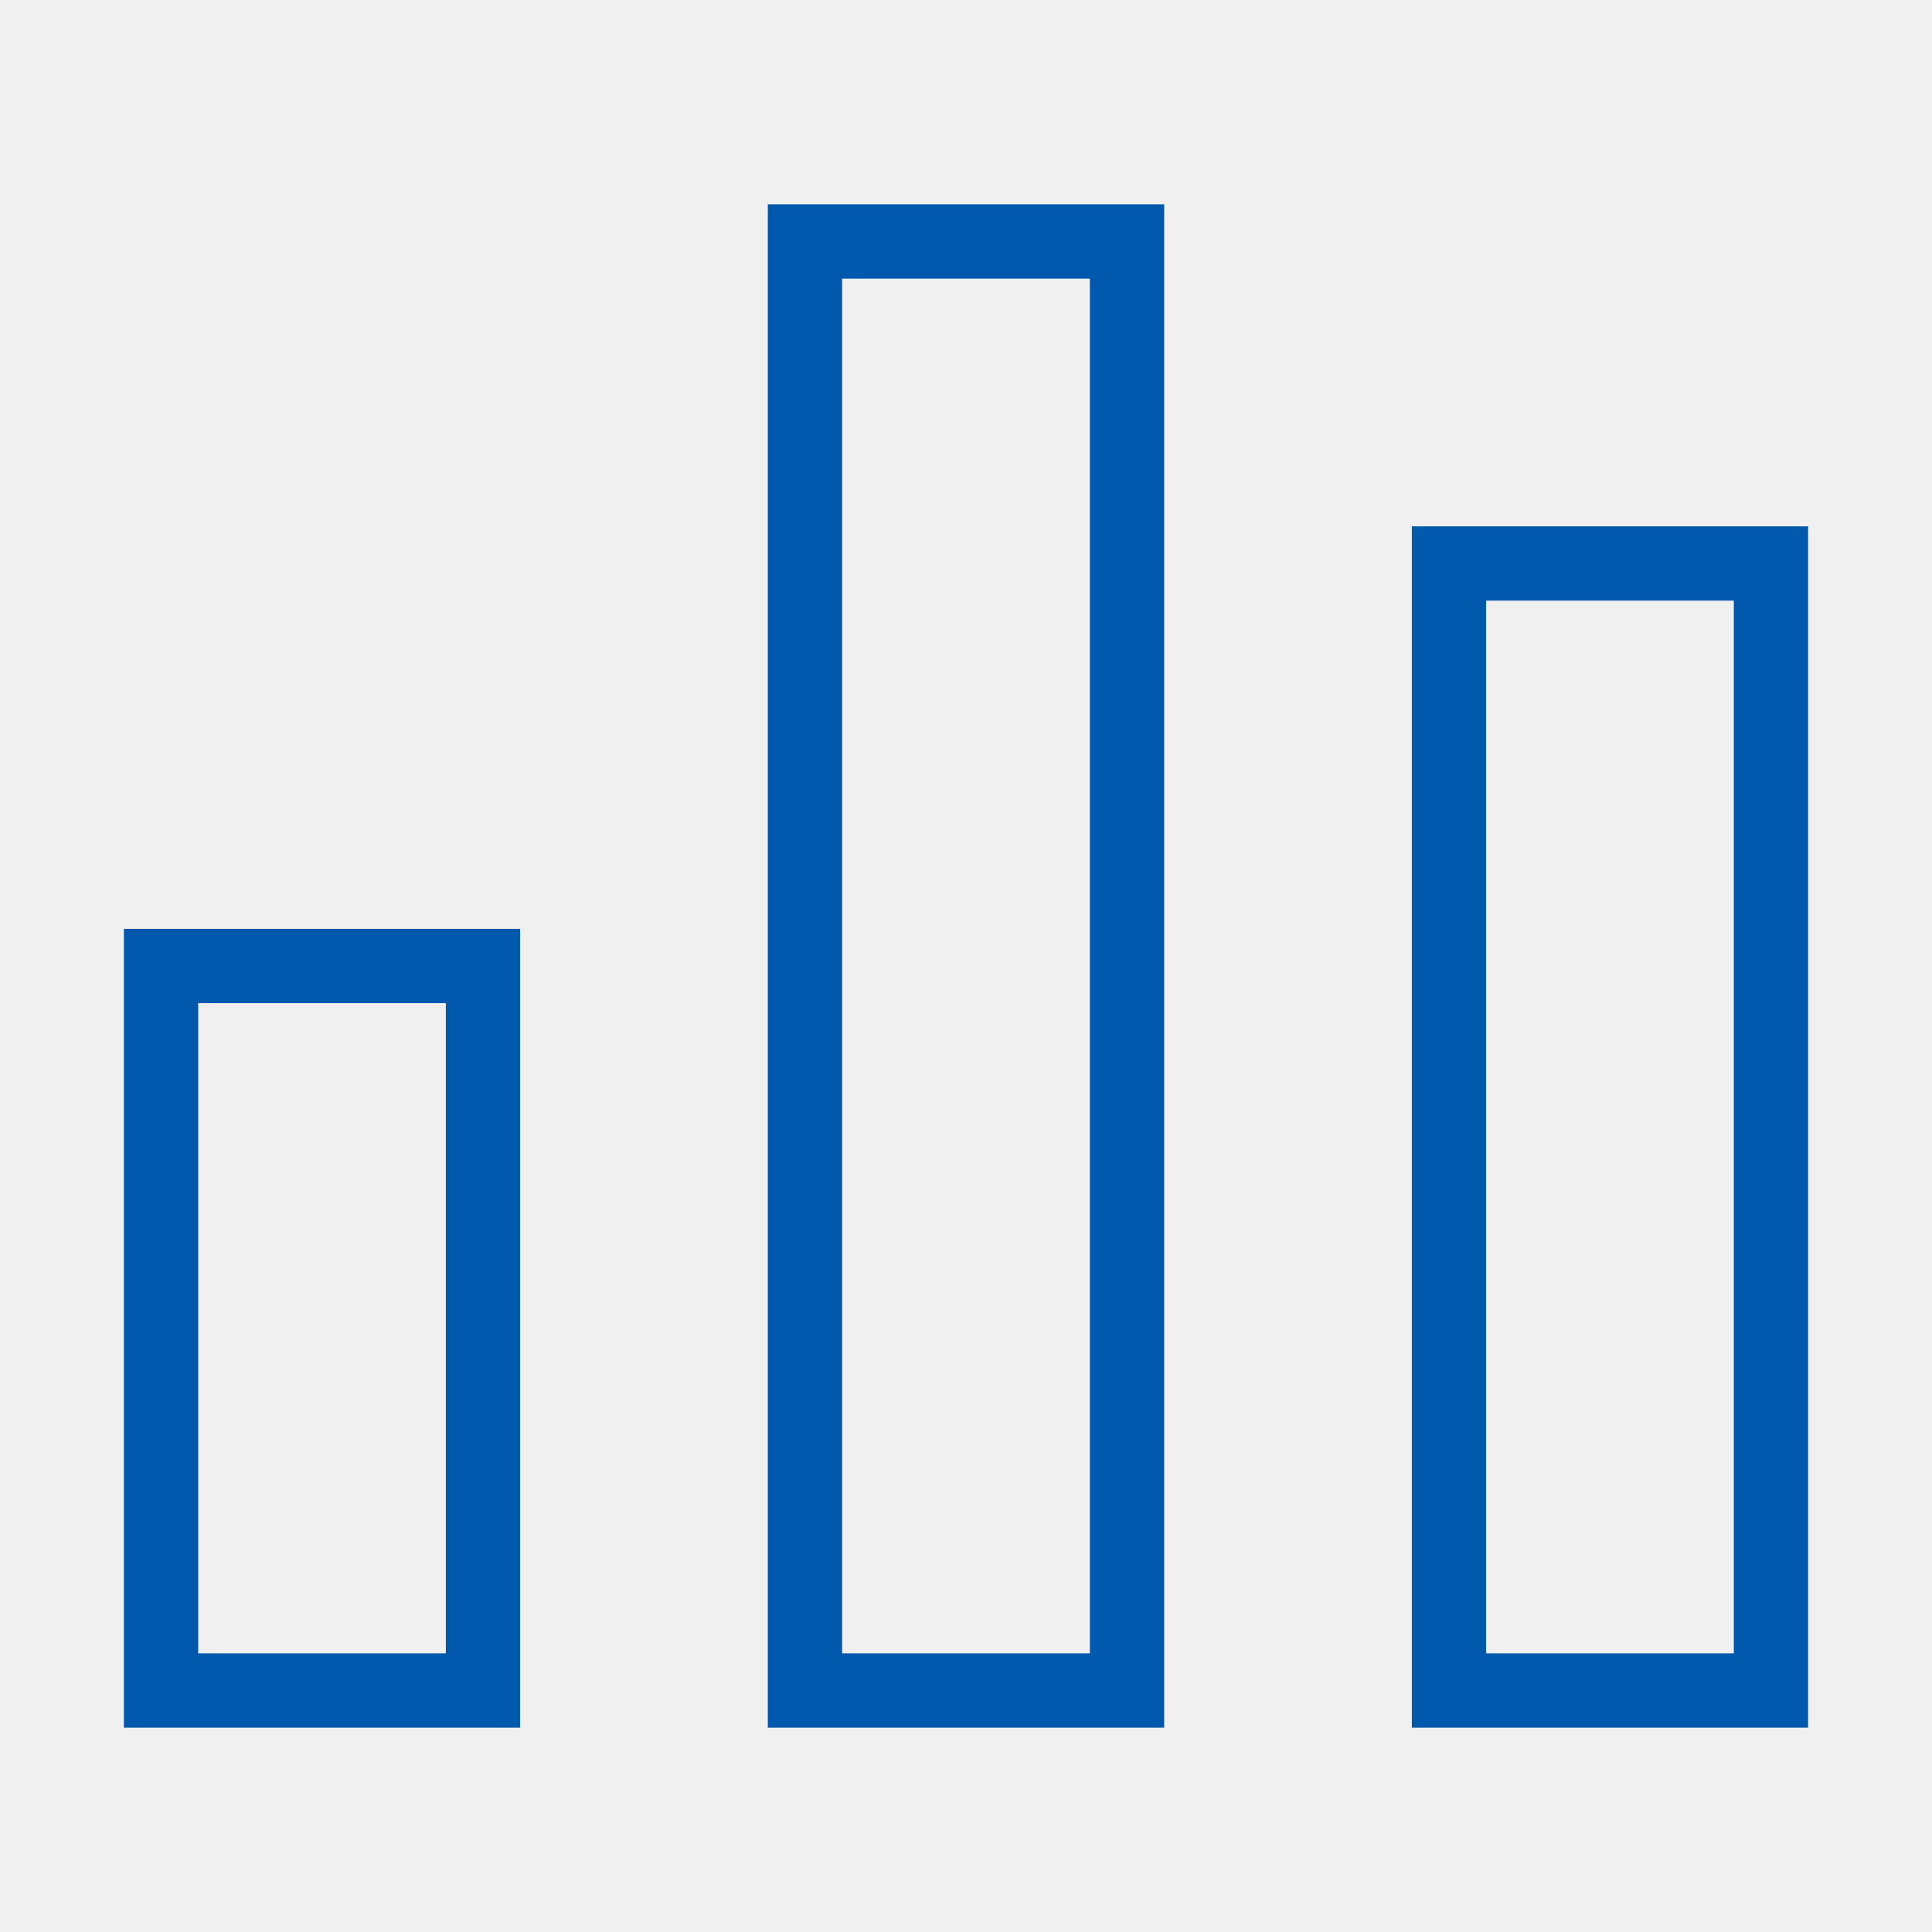
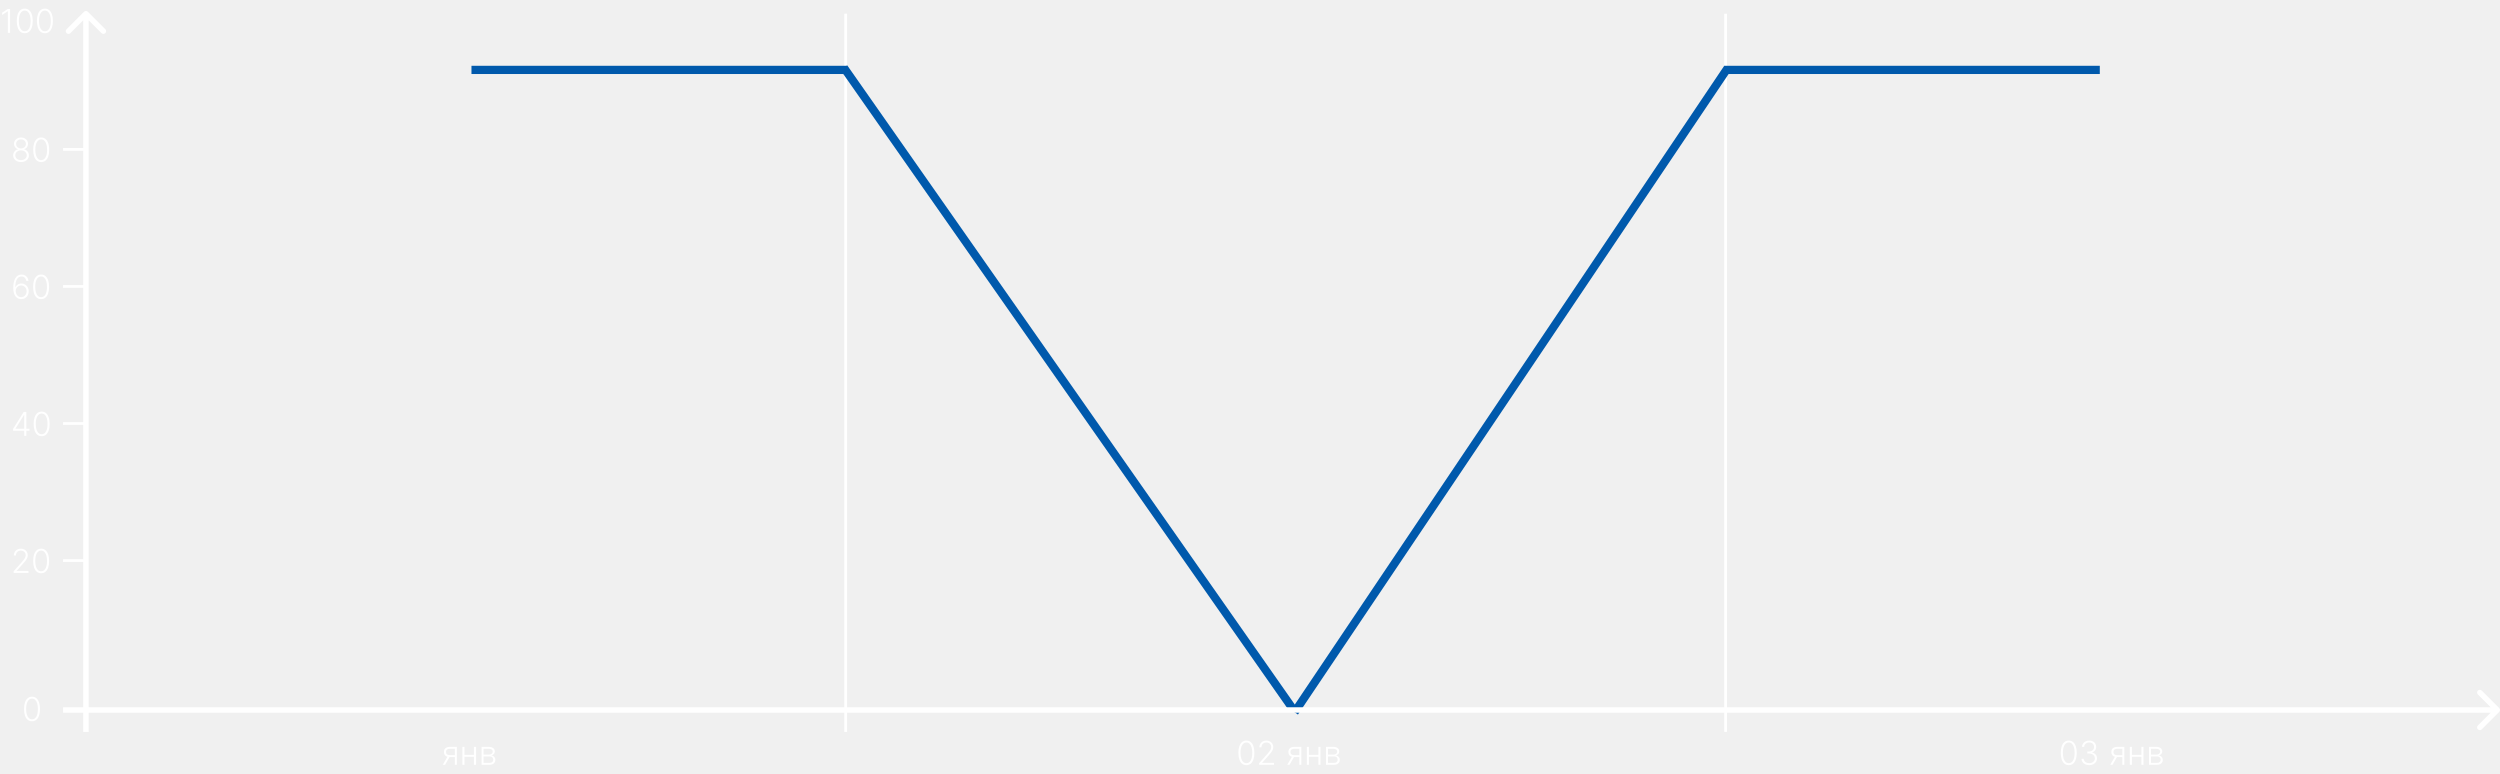
- <svg xmlns="http://www.w3.org/2000/svg" width="26" height="26" viewBox="0 0 26 26" fill="none">
-   <path fill-rule="evenodd" clip-rule="evenodd" d="M2.167 13L2.167 22.75H6.5V13H2.167Z" stroke="#0059AC" stroke-linecap="round" />
-   <path fill-rule="evenodd" clip-rule="evenodd" d="M10.833 3.25L10.833 22.75H15.167V3.25H10.833Z" stroke="#0059AC" stroke-linecap="round" />
-   <path fill-rule="evenodd" clip-rule="evenodd" d="M19.5 7.583V22.75H23.833V7.583H19.5Z" stroke="#0059AC" stroke-linecap="round" />
+ <svg xmlns="http://www.w3.org/2000/svg" width="912" height="282" viewBox="0 0 912 282" fill="none">
+   <line x1="629.5" y1="267" x2="629.5" y2="5" stroke="white" />
+   <line x1="308.5" y1="267.004" x2="308.5" y2="4.996" stroke="white" />
+   <line x1="628.993" y1="25.5" x2="766.007" y2="25.5" stroke="#0059AC" stroke-width="3" />
+   <line x1="630.245" y1="24.837" x2="472.245" y2="259.837" stroke="#0059AC" stroke-width="3" />
+   <line x1="307.849" y1="24.703" x2="471.609" y2="258.576" stroke="#0059AC" stroke-width="3" />
+   <line x1="171.993" y1="25.5" x2="309.007" y2="25.5" stroke="#0059AC" stroke-width="3" />
+   <path d="M911.707 259.707C912.098 259.317 912.098 258.683 911.707 258.293L905.343 251.929C904.953 251.538 904.319 251.538 903.929 251.929C903.538 252.319 903.538 252.953 903.929 253.343L909.586 259L903.929 264.657C903.538 265.047 903.538 265.681 903.929 266.071C904.319 266.462 904.953 266.462 905.343 266.071L911.707 259.707ZM23 260L911 260V258L23 258V260Z" fill="white" />
+   <path d="M754.682 279.119C754.068 279.119 753.544 278.943 753.109 278.591C752.678 278.236 752.345 277.723 752.112 277.053C751.882 276.382 751.767 275.577 751.767 274.636C751.767 273.699 751.882 272.896 752.112 272.229C752.345 271.558 752.679 271.045 753.114 270.69C753.551 270.332 754.074 270.153 754.682 270.153C755.29 270.153 755.811 270.332 756.246 270.69C756.683 271.045 757.017 271.558 757.247 272.229C757.48 272.896 757.597 273.699 757.597 274.636C757.597 275.577 757.48 276.382 757.247 277.053C757.017 277.723 756.685 278.236 756.25 278.591C755.818 278.943 755.295 279.119 754.682 279.119ZM754.682 278.403C755.355 278.403 755.881 278.075 756.259 277.419C756.636 276.76 756.825 275.832 756.825 274.636C756.825 273.841 756.739 273.162 756.565 272.599C756.395 272.034 756.149 271.602 755.828 271.304C755.51 271.006 755.128 270.857 754.682 270.857C754.014 270.857 753.49 271.189 753.109 271.854C752.729 272.516 752.538 273.443 752.538 274.636C752.538 275.432 752.624 276.111 752.794 276.673C752.967 277.236 753.213 277.665 753.531 277.96C753.852 278.256 754.236 278.403 754.682 278.403ZM762.165 279.119C761.628 279.119 761.148 279.023 760.724 278.83C760.301 278.634 759.966 278.362 759.719 278.016C759.472 277.669 759.341 277.27 759.327 276.818H760.132C760.146 277.136 760.244 277.415 760.426 277.653C760.608 277.889 760.849 278.074 761.151 278.207C761.452 278.338 761.787 278.403 762.156 278.403C762.56 278.403 762.915 278.328 763.222 278.178C763.531 278.027 763.773 277.821 763.946 277.56C764.122 277.295 764.21 276.997 764.21 276.665C764.21 276.312 764.121 276.001 763.942 275.732C763.763 275.462 763.506 275.251 763.17 275.101C762.838 274.95 762.44 274.875 761.977 274.875H761.466V274.159H761.977C762.355 274.159 762.689 274.091 762.979 273.955C763.271 273.815 763.501 273.621 763.669 273.371C763.837 273.121 763.92 272.827 763.92 272.489C763.92 272.168 763.848 271.885 763.703 271.641C763.558 271.396 763.354 271.205 763.089 271.065C762.828 270.926 762.523 270.857 762.173 270.857C761.835 270.857 761.526 270.922 761.244 271.053C760.963 271.183 760.736 271.368 760.562 271.607C760.392 271.845 760.301 272.128 760.29 272.455H759.518C759.53 272 759.655 271.601 759.893 271.257C760.135 270.911 760.455 270.641 760.852 270.447C761.253 270.251 761.696 270.153 762.182 270.153C762.696 270.153 763.141 270.259 763.516 270.469C763.891 270.679 764.18 270.959 764.385 271.308C764.592 271.655 764.696 272.037 764.696 272.455C764.696 272.952 764.561 273.378 764.291 273.733C764.021 274.085 763.658 274.33 763.2 274.466V274.521C763.757 274.632 764.195 274.879 764.513 275.263C764.834 275.643 764.994 276.111 764.994 276.665C764.994 277.131 764.872 277.55 764.628 277.922C764.384 278.291 764.048 278.584 763.622 278.8C763.199 279.013 762.713 279.119 762.165 279.119ZM774.22 279V273.158H772.418C771.949 273.161 771.592 273.259 771.348 273.452C771.107 273.645 770.986 273.933 770.986 274.317C770.986 274.7 771.101 274.989 771.331 275.182C771.561 275.372 771.896 275.467 772.337 275.467H774.433V276.183H772.337C771.885 276.183 771.501 276.111 771.186 275.966C770.874 275.821 770.635 275.609 770.47 275.331C770.305 275.053 770.223 274.714 770.223 274.317C770.223 273.916 770.307 273.578 770.474 273.303C770.645 273.024 770.893 272.814 771.22 272.672C771.55 272.527 771.949 272.455 772.418 272.455H774.945V279H774.22ZM769.81 279L771.693 275.744H772.524L770.641 279H769.81ZM781.381 275.374V276.089H777.533V275.374H781.381ZM777.721 272.455V279H776.962V272.455H777.721ZM781.94 272.455V279H781.181V272.455H781.94ZM783.958 279V272.455H786.537C787.233 272.455 787.781 272.605 788.181 272.906C788.585 273.207 788.787 273.614 788.787 274.125C788.787 274.514 788.674 274.825 788.45 275.058C788.225 275.291 787.924 275.456 787.547 275.553C787.799 275.595 788.034 275.687 788.25 275.83C788.468 275.972 788.646 276.159 788.782 276.392C788.919 276.625 788.987 276.903 788.987 277.227C788.987 277.568 788.902 277.872 788.731 278.139C788.561 278.406 788.321 278.616 788.011 278.77C787.701 278.923 787.335 279 786.912 279H783.958ZM784.683 278.297H786.912C787.312 278.297 787.629 278.195 787.862 277.99C788.095 277.783 788.211 277.507 788.211 277.163C788.211 276.797 788.1 276.504 787.879 276.286C787.66 276.064 787.366 275.953 786.997 275.953H784.683V278.297ZM784.683 275.28H786.583C786.879 275.28 787.135 275.234 787.35 275.143C787.566 275.053 787.733 274.925 787.849 274.76C787.968 274.592 788.027 274.396 788.024 274.172C788.024 273.851 787.893 273.602 787.632 273.426C787.37 273.247 787.005 273.158 786.537 273.158H784.683V275.28Z" fill="white" />
+   <path d="M454.682 279.119C454.068 279.119 453.544 278.943 453.109 278.591C452.678 278.236 452.345 277.723 452.112 277.053C451.882 276.382 451.767 275.577 451.767 274.636C451.767 273.699 451.882 272.896 452.112 272.229C452.345 271.558 452.679 271.045 453.114 270.69C453.551 270.332 454.074 270.153 454.682 270.153C455.29 270.153 455.811 270.332 456.246 270.69C456.683 271.045 457.017 271.558 457.247 272.229C457.48 272.896 457.597 273.699 457.597 274.636C457.597 275.577 457.48 276.382 457.247 277.053C457.017 277.723 456.685 278.236 456.25 278.591C455.818 278.943 455.295 279.119 454.682 279.119ZM454.682 278.403C455.355 278.403 455.881 278.075 456.259 277.419C456.636 276.76 456.825 275.832 456.825 274.636C456.825 273.841 456.739 273.162 456.565 272.599C456.395 272.034 456.149 271.602 455.828 271.304C455.51 271.006 455.128 270.857 454.682 270.857C454.014 270.857 453.49 271.189 453.109 271.854C452.729 272.516 452.538 273.443 452.538 274.636C452.538 275.432 452.624 276.111 452.794 276.673C452.967 277.236 453.213 277.665 453.531 277.96C453.852 278.256 454.236 278.403 454.682 278.403ZM459.331 279V278.416L462.182 275.212C462.554 274.791 462.854 274.432 463.081 274.134C463.308 273.835 463.473 273.56 463.575 273.307C463.68 273.054 463.733 272.791 463.733 272.518C463.733 272.186 463.655 271.896 463.499 271.649C463.345 271.399 463.134 271.205 462.864 271.065C462.594 270.926 462.29 270.857 461.952 270.857C461.594 270.857 461.28 270.933 461.01 271.087C460.743 271.24 460.536 271.45 460.388 271.717C460.24 271.984 460.166 272.291 460.166 272.638H459.403C459.403 272.155 459.514 271.727 459.736 271.355C459.96 270.98 460.266 270.686 460.652 270.473C461.041 270.26 461.482 270.153 461.973 270.153C462.459 270.153 462.891 270.259 463.268 270.469C463.646 270.676 463.943 270.959 464.159 271.317C464.375 271.675 464.483 272.075 464.483 272.518C464.483 272.839 464.426 273.151 464.312 273.452C464.202 273.753 464.01 274.088 463.737 274.457C463.464 274.827 463.087 275.278 462.604 275.812L460.439 278.229V278.284H464.756V279H459.331ZM473.998 279V273.158H472.195C471.726 273.161 471.37 273.259 471.125 273.452C470.884 273.645 470.763 273.933 470.763 274.317C470.763 274.7 470.878 274.989 471.108 275.182C471.338 275.372 471.674 275.467 472.114 275.467H474.211V276.183H472.114C471.662 276.183 471.279 276.111 470.963 275.966C470.651 275.821 470.412 275.609 470.248 275.331C470.083 275.053 470 274.714 470 274.317C470 273.916 470.084 273.578 470.252 273.303C470.422 273.024 470.671 272.814 470.998 272.672C471.327 272.527 471.726 272.455 472.195 272.455H474.722V279H473.998ZM469.587 279L471.471 275.744H472.301L470.418 279H469.587ZM481.159 275.374V276.089H477.311V275.374H481.159ZM477.498 272.455V279H476.74V272.455H477.498ZM481.717 272.455V279H480.958V272.455H481.717ZM483.736 279V272.455H486.314C487.01 272.455 487.558 272.605 487.959 272.906C488.362 273.207 488.564 273.614 488.564 274.125C488.564 274.514 488.452 274.825 488.227 275.058C488.003 275.291 487.702 275.456 487.324 275.553C487.577 275.595 487.811 275.687 488.027 275.83C488.246 275.972 488.423 276.159 488.56 276.392C488.696 276.625 488.764 276.903 488.764 277.227C488.764 277.568 488.679 277.872 488.509 278.139C488.338 278.406 488.098 278.616 487.788 278.77C487.479 278.923 487.112 279 486.689 279H483.736ZM484.46 278.297H486.689C487.089 278.297 487.406 278.195 487.639 277.99C487.872 277.783 487.989 277.507 487.989 277.163C487.989 276.797 487.878 276.504 487.656 276.286C487.438 276.064 487.143 275.953 486.774 275.953H484.46V278.297ZM484.46 275.28H486.361C486.656 275.28 486.912 275.234 487.128 275.143C487.344 275.053 487.51 274.925 487.626 274.76C487.746 274.592 487.804 274.396 487.801 274.172C487.801 273.851 487.67 273.602 487.409 273.426C487.148 273.247 486.783 273.158 486.314 273.158H484.46V275.28Z" fill="white" />
+   <path d="M165.939 279V273.158H164.136C163.668 273.161 163.311 273.259 163.067 273.452C162.825 273.645 162.705 273.933 162.705 274.317C162.705 274.7 162.82 274.989 163.05 275.182C163.28 275.372 163.615 275.467 164.055 275.467H166.152V276.183H164.055C163.604 276.183 163.22 276.111 162.905 275.966C162.592 275.821 162.354 275.609 162.189 275.331C162.024 275.053 161.942 274.714 161.942 274.317C161.942 273.916 162.026 273.578 162.193 273.303C162.364 273.024 162.612 272.814 162.939 272.672C163.268 272.527 163.668 272.455 164.136 272.455H166.663V279H165.939ZM161.528 279L163.412 275.744H164.243L162.359 279H161.528ZM173.1 275.374V276.089H169.252V275.374H173.1ZM169.44 272.455V279H168.681V272.455H169.44ZM173.658 272.455V279H172.9V272.455H173.658ZM175.677 279V272.455H178.255C178.951 272.455 179.5 272.605 179.9 272.906C180.304 273.207 180.505 273.614 180.505 274.125C180.505 274.514 180.393 274.825 180.169 275.058C179.944 275.291 179.643 275.456 179.265 275.553C179.518 275.595 179.752 275.687 179.968 275.83C180.187 275.972 180.365 276.159 180.501 276.392C180.637 276.625 180.706 276.903 180.706 277.227C180.706 277.568 180.62 277.872 180.45 278.139C180.279 278.406 180.039 278.616 179.73 278.77C179.42 278.923 179.054 279 178.63 279H175.677ZM176.402 278.297H178.63C179.031 278.297 179.348 278.195 179.581 277.99C179.814 277.783 179.93 277.507 179.93 277.163C179.93 276.797 179.819 276.504 179.598 276.286C179.379 276.064 179.085 275.953 178.716 275.953H176.402V278.297ZM176.402 275.28H178.302C178.598 275.28 178.853 275.234 179.069 275.143C179.285 275.053 179.451 274.925 179.568 274.76C179.687 274.592 179.745 274.396 179.743 274.172C179.743 273.851 179.612 273.602 179.35 273.426C179.089 273.247 178.724 273.158 178.255 273.158H176.402V275.28Z" fill="white" />
+   <path d="M32.059 4.293C31.668 3.903 31.035 3.903 30.645 4.293L24.28 10.657C23.89 11.048 23.89 11.681 24.28 12.072C24.671 12.462 25.304 12.462 25.695 12.072L31.352 6.415L37.008 12.072C37.399 12.462 38.032 12.462 38.423 12.072C38.813 11.681 38.813 11.048 38.423 10.657L32.059 4.293ZM32.352 267L32.352 5H30.352L30.352 267H32.352Z" fill="white" />
+   <path d="M11.682 263.119C11.068 263.119 10.544 262.943 10.109 262.591C9.678 262.236 9.345 261.723 9.112 261.053C8.882 260.382 8.767 259.577 8.767 258.636C8.767 257.699 8.882 256.896 9.112 256.229C9.345 255.558 9.679 255.045 10.114 254.69C10.551 254.332 11.074 254.153 11.682 254.153C12.29 254.153 12.811 254.332 13.246 254.69C13.683 255.045 14.017 255.558 14.247 256.229C14.48 256.896 14.597 257.699 14.597 258.636C14.597 259.577 14.48 260.382 14.247 261.053C14.017 261.723 13.685 262.236 13.25 262.591C12.818 262.943 12.296 263.119 11.682 263.119ZM11.682 262.403C12.355 262.403 12.881 262.075 13.258 261.419C13.636 260.76 13.825 259.832 13.825 258.636C13.825 257.841 13.739 257.162 13.565 256.599C13.395 256.034 13.149 255.602 12.828 255.304C12.51 255.006 12.128 254.857 11.682 254.857C11.014 254.857 10.49 255.189 10.109 255.854C9.729 256.516 9.538 257.443 9.538 258.636C9.538 259.432 9.624 260.111 9.794 260.673C9.967 261.236 10.213 261.665 10.531 261.96C10.852 262.256 11.236 262.403 11.682 262.403Z" fill="white" />
+   <path d="M4.972 209V208.416L7.822 205.212C8.195 204.791 8.494 204.432 8.722 204.134C8.949 203.835 9.114 203.56 9.216 203.307C9.321 203.054 9.374 202.791 9.374 202.518C9.374 202.186 9.295 201.896 9.139 201.649C8.986 201.399 8.774 201.205 8.504 201.065C8.234 200.926 7.93 200.857 7.592 200.857C7.234 200.857 6.92 200.933 6.651 201.087C6.384 201.24 6.176 201.45 6.028 201.717C5.881 201.984 5.807 202.291 5.807 202.638H5.044C5.044 202.155 5.155 201.727 5.376 201.355C5.601 200.98 5.906 200.686 6.293 200.473C6.682 200.26 7.122 200.153 7.614 200.153C8.099 200.153 8.531 200.259 8.909 200.469C9.287 200.676 9.584 200.959 9.8 201.317C10.016 201.675 10.124 202.075 10.124 202.518C10.124 202.839 10.067 203.151 9.953 203.452C9.842 203.753 9.651 204.088 9.378 204.457C9.105 204.827 8.727 205.278 8.244 205.812L6.08 208.229V208.284H10.396V209H4.972ZM15.006 209.119C14.392 209.119 13.868 208.943 13.434 208.591C13.002 208.236 12.669 207.723 12.436 207.053C12.206 206.382 12.091 205.577 12.091 204.636C12.091 203.699 12.206 202.896 12.436 202.229C12.669 201.558 13.003 201.045 13.438 200.69C13.875 200.332 14.398 200.153 15.006 200.153C15.614 200.153 16.135 200.332 16.57 200.69C17.008 201.045 17.341 201.558 17.571 202.229C17.804 202.896 17.921 203.699 17.921 204.636C17.921 205.577 17.804 206.382 17.571 207.053C17.341 207.723 17.009 208.236 16.574 208.591C16.142 208.943 15.62 209.119 15.006 209.119ZM15.006 208.403C15.679 208.403 16.205 208.075 16.583 207.419C16.961 206.76 17.149 205.832 17.149 204.636C17.149 203.841 17.063 203.162 16.89 202.599C16.719 202.034 16.473 201.602 16.152 201.304C15.834 201.006 15.452 200.857 15.006 200.857C14.338 200.857 13.814 201.189 13.434 201.854C13.053 202.516 12.863 203.443 12.863 204.636C12.863 205.432 12.948 206.111 13.118 206.673C13.291 207.236 13.537 207.665 13.855 207.96C14.177 208.256 14.56 208.403 15.006 208.403Z" fill="white" />
+   <line x1="23" y1="204.5" x2="32" y2="204.5" stroke="white" />
+   <path d="M4.763 157.125V156.477L8.653 150.273H9.131V151.359H8.777L5.653 156.354V156.409H10.754V157.125H4.763ZM8.837 159V156.92V156.622V150.273H9.595V159H8.837ZM15.194 159.119C14.58 159.119 14.056 158.943 13.621 158.591C13.189 158.236 12.857 157.723 12.624 157.053C12.394 156.382 12.279 155.577 12.279 154.636C12.279 153.699 12.394 152.896 12.624 152.229C12.857 151.558 13.191 151.045 13.625 150.69C14.063 150.332 14.586 150.153 15.194 150.153C15.802 150.153 16.323 150.332 16.758 150.69C17.195 151.045 17.529 151.558 17.759 152.229C17.992 152.896 18.108 153.699 18.108 154.636C18.108 155.577 17.992 156.382 17.759 157.053C17.529 157.723 17.196 158.236 16.762 158.591C16.33 158.943 15.807 159.119 15.194 159.119ZM15.194 158.403C15.867 158.403 16.392 158.075 16.77 157.419C17.148 156.76 17.337 155.832 17.337 154.636C17.337 153.841 17.25 153.162 17.077 152.599C16.907 152.034 16.661 151.602 16.34 151.304C16.022 151.006 15.64 150.857 15.194 150.857C14.526 150.857 14.002 151.189 13.621 151.854C13.24 152.516 13.05 153.443 13.05 154.636C13.05 155.432 13.135 156.111 13.306 156.673C13.479 157.236 13.725 157.665 14.043 157.96C14.364 158.256 14.748 158.403 15.194 158.403Z" fill="white" />
+   <line x1="23" y1="154.5" x2="32" y2="154.5" stroke="white" />
+   <path d="M7.72 109.119C7.359 109.116 7.007 109.044 6.663 108.902C6.32 108.757 6.01 108.526 5.734 108.207C5.459 107.886 5.24 107.463 5.078 106.938C4.916 106.412 4.835 105.766 4.835 104.999C4.835 104.288 4.898 103.638 5.023 103.047C5.148 102.456 5.335 101.945 5.585 101.513C5.835 101.081 6.148 100.747 6.523 100.511C6.898 100.273 7.337 100.153 7.839 100.153C8.311 100.153 8.727 100.251 9.088 100.447C9.449 100.641 9.741 100.911 9.966 101.257C10.19 101.604 10.331 102.003 10.388 102.455H9.604C9.524 101.994 9.335 101.615 9.037 101.317C8.739 101.018 8.339 100.869 7.839 100.869C7.124 100.869 6.57 101.202 6.178 101.866C5.786 102.528 5.588 103.469 5.585 104.688H5.641C5.78 104.429 5.959 104.206 6.178 104.018C6.399 103.828 6.651 103.68 6.932 103.575C7.213 103.467 7.509 103.413 7.818 103.413C8.304 103.413 8.749 103.537 9.152 103.784C9.555 104.028 9.878 104.365 10.119 104.794C10.361 105.22 10.482 105.707 10.482 106.256C10.482 106.776 10.367 107.254 10.136 107.692C9.909 108.129 9.588 108.477 9.173 108.736C8.761 108.994 8.277 109.122 7.72 109.119ZM7.72 108.403C8.101 108.403 8.44 108.307 8.739 108.114C9.04 107.92 9.277 107.662 9.45 107.338C9.624 107.011 9.71 106.651 9.71 106.256C9.71 105.861 9.624 105.503 9.45 105.182C9.277 104.861 9.04 104.605 8.739 104.415C8.44 104.224 8.101 104.129 7.72 104.129C7.43 104.129 7.161 104.189 6.911 104.308C6.661 104.425 6.443 104.585 6.259 104.79C6.077 104.991 5.938 105.223 5.841 105.484C5.747 105.746 5.712 106.02 5.734 106.307C5.766 106.707 5.869 107.067 6.045 107.385C6.224 107.7 6.457 107.949 6.744 108.131C7.034 108.312 7.359 108.403 7.72 108.403ZM14.994 109.119C14.381 109.119 13.857 108.943 13.422 108.591C12.99 108.236 12.658 107.723 12.425 107.053C12.195 106.382 12.079 105.577 12.079 104.636C12.079 103.699 12.195 102.896 12.425 102.229C12.658 101.558 12.992 101.045 13.426 100.69C13.864 100.332 14.386 100.153 14.994 100.153C15.602 100.153 16.124 100.332 16.558 100.69C16.996 101.045 17.329 101.558 17.56 102.229C17.793 102.896 17.909 103.699 17.909 104.636C17.909 105.577 17.793 106.382 17.56 107.053C17.329 107.723 16.997 108.236 16.562 108.591C16.131 108.943 15.608 109.119 14.994 109.119ZM14.994 108.403C15.668 108.403 16.193 108.075 16.571 107.419C16.949 106.76 17.138 105.832 17.138 104.636C17.138 103.841 17.051 103.162 16.878 102.599C16.707 102.034 16.462 101.602 16.141 101.304C15.822 101.006 15.44 100.857 14.994 100.857C14.327 100.857 13.803 101.189 13.422 101.854C13.041 102.516 12.851 103.443 12.851 104.636C12.851 105.432 12.936 106.111 13.107 106.673C13.28 107.236 13.526 107.665 13.844 107.96C14.165 108.256 14.548 108.403 14.994 108.403Z" fill="white" />
+   <line x1="23" y1="104.5" x2="32" y2="104.5" stroke="white" />
+   <path d="M7.669 59.119C7.112 59.119 6.616 59.014 6.182 58.804C5.747 58.594 5.406 58.307 5.159 57.943C4.912 57.577 4.788 57.163 4.788 56.703C4.788 56.342 4.864 56.006 5.014 55.693C5.165 55.378 5.372 55.114 5.636 54.901C5.901 54.685 6.197 54.544 6.527 54.479V54.432C6.098 54.307 5.753 54.061 5.491 53.695C5.23 53.325 5.101 52.906 5.104 52.438C5.101 52.003 5.212 51.614 5.436 51.27C5.661 50.926 5.966 50.655 6.352 50.456C6.741 50.254 7.18 50.153 7.669 50.153C8.155 50.153 8.591 50.254 8.977 50.456C9.364 50.655 9.669 50.926 9.893 51.27C10.121 51.614 10.236 52.003 10.239 52.438C10.236 52.903 10.104 53.322 9.842 53.695C9.581 54.064 9.237 54.31 8.811 54.432V54.479C9.141 54.541 9.436 54.68 9.697 54.896C9.959 55.112 10.166 55.378 10.32 55.693C10.473 56.006 10.55 56.342 10.55 56.703C10.55 57.163 10.425 57.577 10.175 57.943C9.928 58.307 9.587 58.594 9.152 58.804C8.72 59.014 8.226 59.119 7.669 59.119ZM7.669 58.403C8.084 58.403 8.447 58.33 8.76 58.182C9.075 58.031 9.321 57.825 9.497 57.564C9.676 57.303 9.766 57.003 9.766 56.665C9.766 56.315 9.673 56.004 9.489 55.731C9.304 55.456 9.054 55.239 8.739 55.08C8.423 54.918 8.067 54.837 7.669 54.837C7.271 54.837 6.913 54.918 6.595 55.08C6.28 55.239 6.03 55.456 5.845 55.731C5.663 56.004 5.572 56.315 5.572 56.665C5.572 57.003 5.659 57.303 5.832 57.564C6.009 57.825 6.254 58.031 6.57 58.182C6.888 58.33 7.254 58.403 7.669 58.403ZM7.669 54.155C8.01 54.155 8.315 54.082 8.585 53.938C8.855 53.793 9.068 53.595 9.224 53.345C9.384 53.092 9.464 52.805 9.467 52.484C9.464 52.166 9.385 51.885 9.229 51.641C9.072 51.394 8.859 51.202 8.589 51.065C8.322 50.926 8.016 50.856 7.669 50.856C7.322 50.856 7.013 50.926 6.74 51.065C6.47 51.202 6.257 51.394 6.101 51.641C5.947 51.885 5.872 52.166 5.875 52.484C5.872 52.805 5.949 53.092 6.105 53.345C6.264 53.595 6.479 53.793 6.749 53.938C7.021 54.082 7.328 54.155 7.669 54.155ZM15.03 59.119C14.416 59.119 13.892 58.943 13.457 58.591C13.025 58.236 12.693 57.723 12.46 57.053C12.23 56.382 12.115 55.577 12.115 54.636C12.115 53.699 12.23 52.896 12.46 52.229C12.693 51.558 13.027 51.045 13.461 50.69C13.899 50.332 14.421 50.153 15.03 50.153C15.637 50.153 16.159 50.332 16.593 50.69C17.031 51.045 17.365 51.558 17.595 52.229C17.828 52.896 17.944 53.699 17.944 54.636C17.944 55.577 17.828 56.382 17.595 57.053C17.365 57.723 17.032 58.236 16.598 58.591C16.166 58.943 15.643 59.119 15.03 59.119ZM15.03 58.403C15.703 58.403 16.228 58.075 16.606 57.419C16.984 56.76 17.173 55.832 17.173 54.636C17.173 53.841 17.086 53.162 16.913 52.599C16.742 52.034 16.497 51.602 16.176 51.304C15.858 51.006 15.476 50.856 15.03 50.856C14.362 50.856 13.838 51.189 13.457 51.854C13.076 52.516 12.886 53.443 12.886 54.636C12.886 55.432 12.971 56.111 13.142 56.673C13.315 57.236 13.561 57.665 13.879 57.96C14.2 58.256 14.584 58.403 15.03 58.403Z" fill="white" />
+   <line x1="23" y1="54.5" x2="32" y2="54.5" stroke="white" />
+   <path d="M3.665 3.273V12H2.868V4.108H2.817L0.771 5.467V4.641L2.834 3.273H3.665ZM9.026 12.119C8.412 12.119 7.888 11.943 7.453 11.591C7.021 11.236 6.689 10.723 6.456 10.053C6.226 9.382 6.111 8.577 6.111 7.636C6.111 6.699 6.226 5.896 6.456 5.229C6.689 4.558 7.023 4.045 7.457 3.69C7.895 3.332 8.418 3.153 9.026 3.153C9.634 3.153 10.155 3.332 10.589 3.69C11.027 4.045 11.361 4.558 11.591 5.229C11.824 5.896 11.94 6.699 11.94 7.636C11.94 8.577 11.824 9.382 11.591 10.053C11.361 10.723 11.028 11.236 10.594 11.591C10.162 11.943 9.639 12.119 9.026 12.119ZM9.026 11.403C9.699 11.403 10.224 11.075 10.602 10.419C10.98 9.76 11.169 8.832 11.169 7.636C11.169 6.841 11.082 6.162 10.909 5.599C10.739 5.034 10.493 4.602 10.172 4.304C9.854 4.006 9.472 3.857 9.026 3.857C8.358 3.857 7.834 4.189 7.453 4.854C7.072 5.516 6.882 6.443 6.882 7.636C6.882 8.432 6.967 9.111 7.138 9.673C7.311 10.236 7.557 10.665 7.875 10.96C8.196 11.256 8.58 11.403 9.026 11.403ZM16.385 12.119C15.771 12.119 15.247 11.943 14.812 11.591C14.381 11.236 14.048 10.723 13.815 10.053C13.585 9.382 13.47 8.577 13.47 7.636C13.47 6.699 13.585 5.896 13.815 5.229C14.048 4.558 14.382 4.045 14.817 3.69C15.254 3.332 15.777 3.153 16.385 3.153C16.993 3.153 17.514 3.332 17.949 3.69C18.386 4.045 18.72 4.558 18.95 5.229C19.183 5.896 19.3 6.699 19.3 7.636C19.3 8.577 19.183 9.382 18.95 10.053C18.72 10.723 18.388 11.236 17.953 11.591C17.521 11.943 16.999 12.119 16.385 12.119ZM16.385 11.403C17.058 11.403 17.584 11.075 17.962 10.419C18.34 9.76 18.528 8.832 18.528 7.636C18.528 6.841 18.442 6.162 18.268 5.599C18.098 5.034 17.852 4.602 17.531 4.304C17.213 4.006 16.831 3.857 16.385 3.857C15.717 3.857 15.193 4.189 14.812 4.854C14.432 5.516 14.242 6.443 14.242 7.636C14.242 8.432 14.327 9.111 14.497 9.673C14.671 10.236 14.916 10.665 15.234 10.96C15.555 11.256 15.939 11.403 16.385 11.403Z" fill="white" />
</svg>
